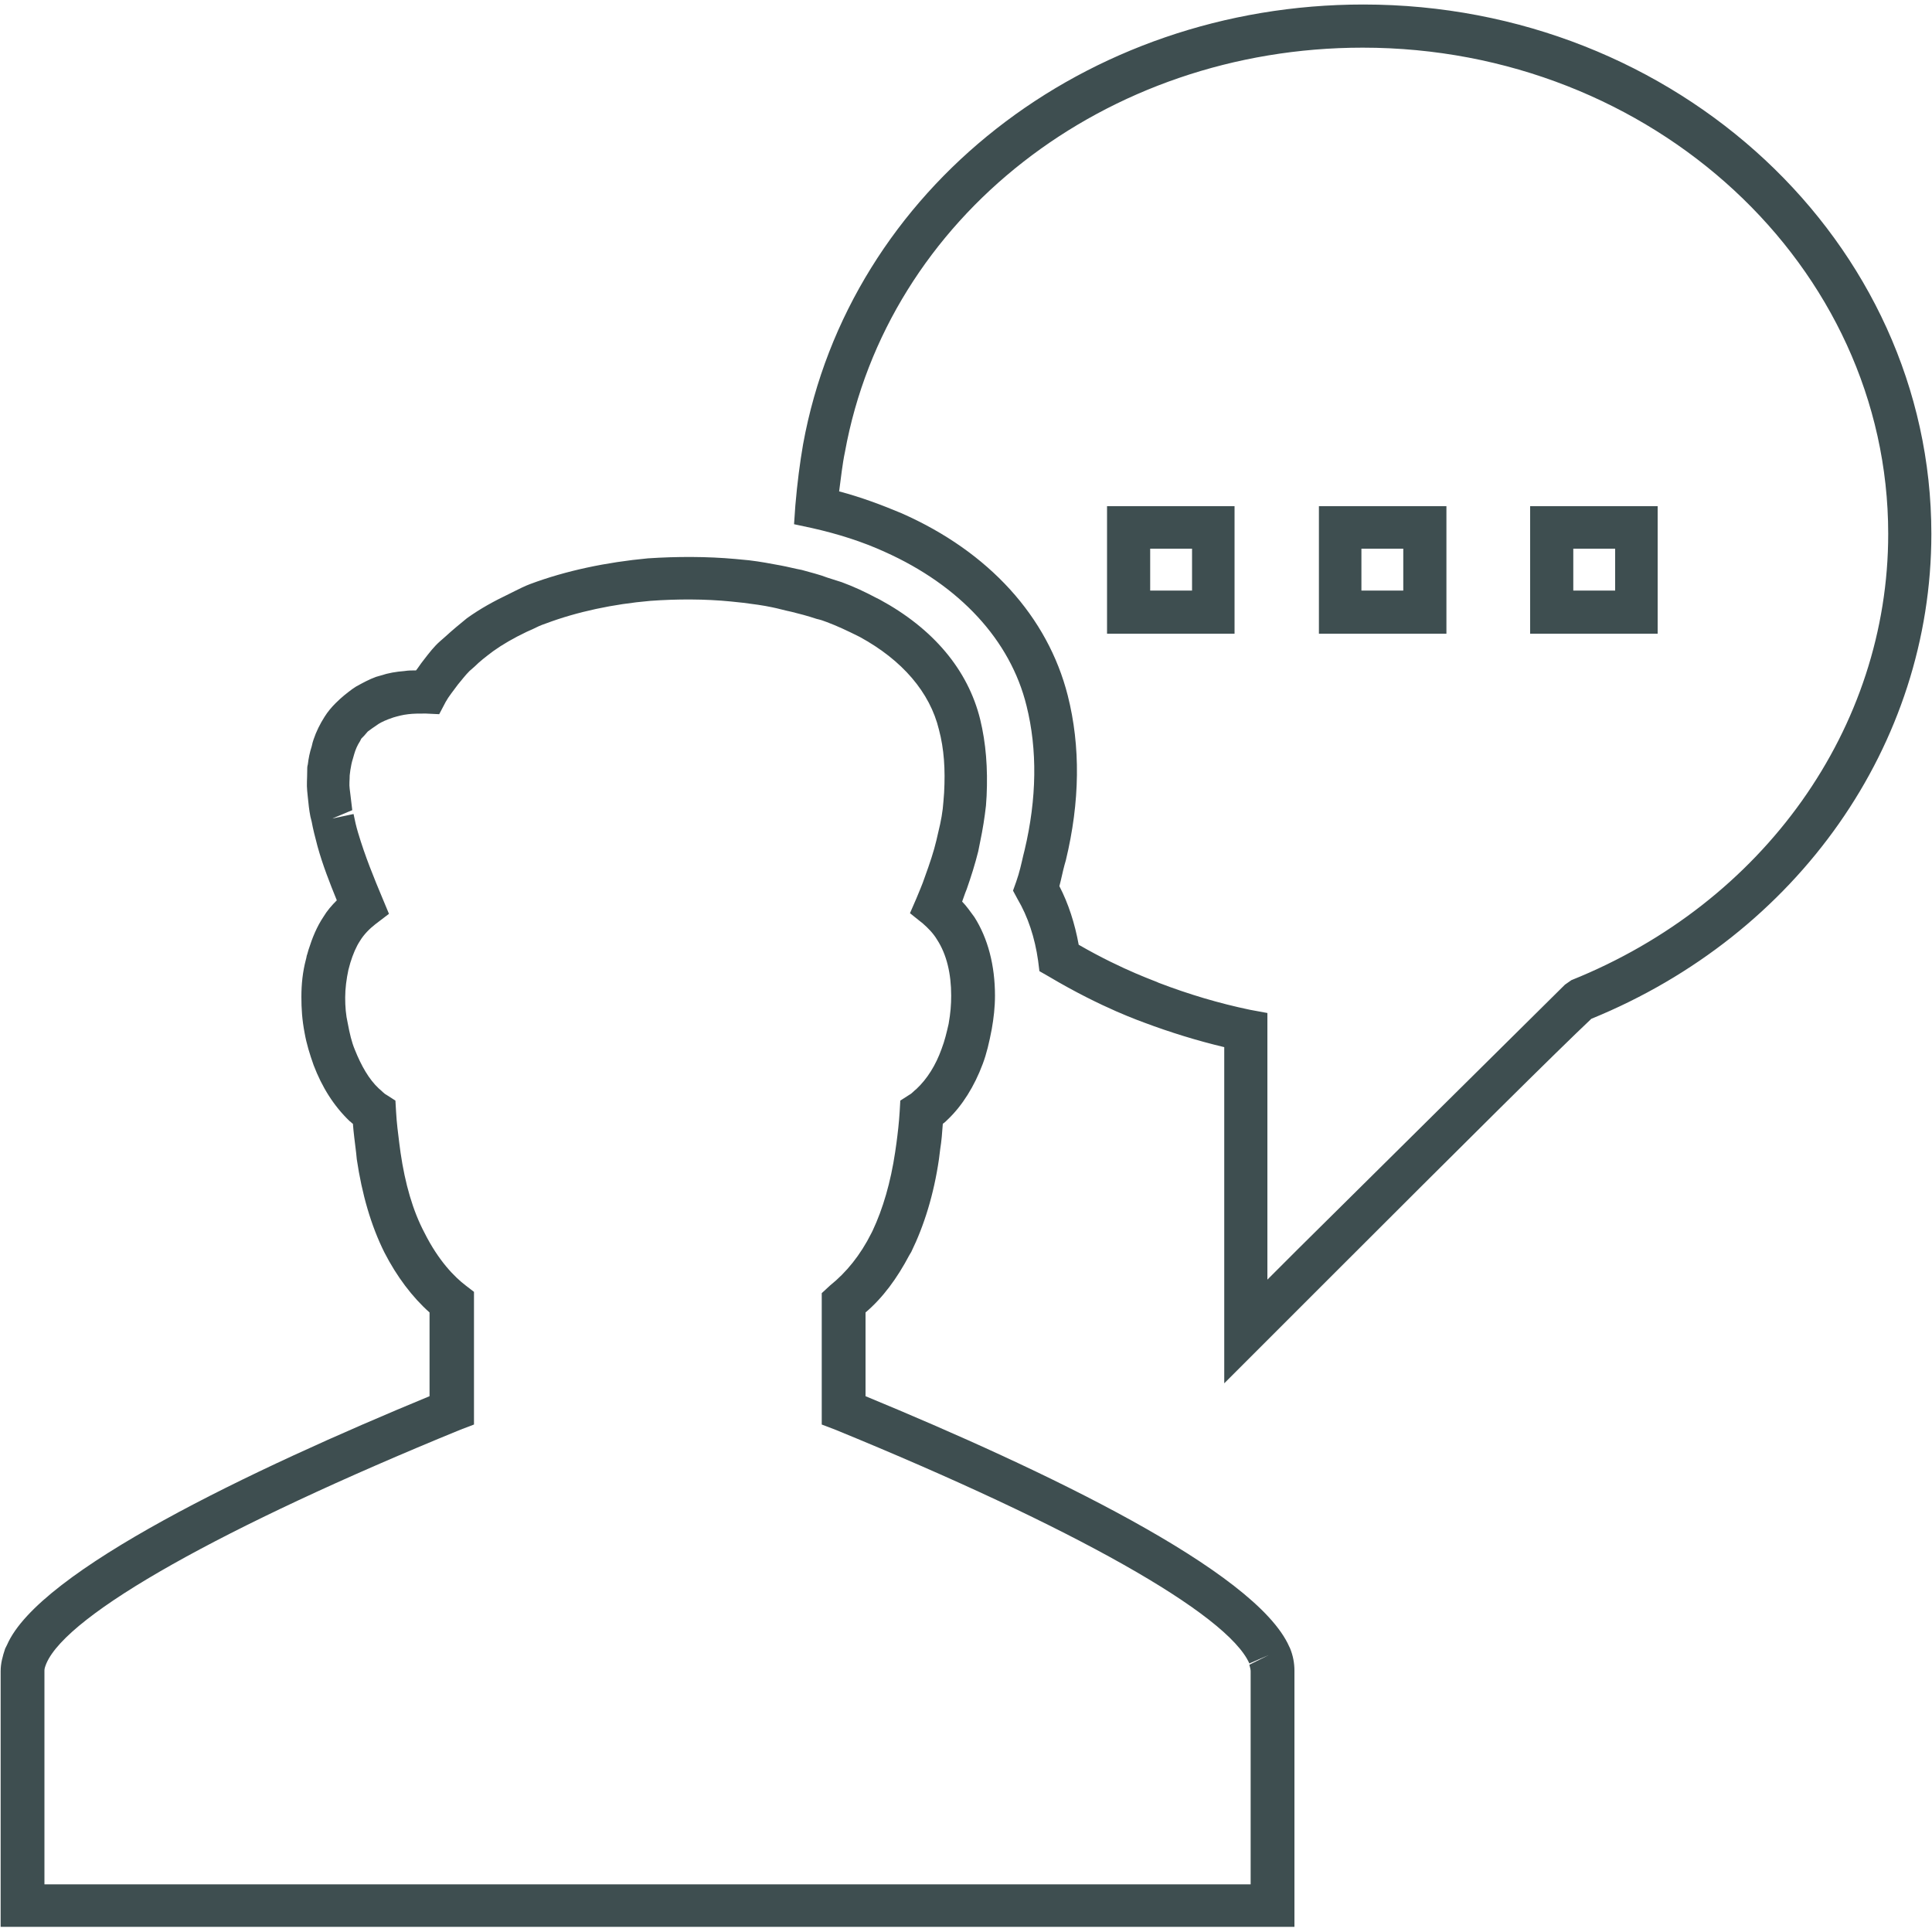
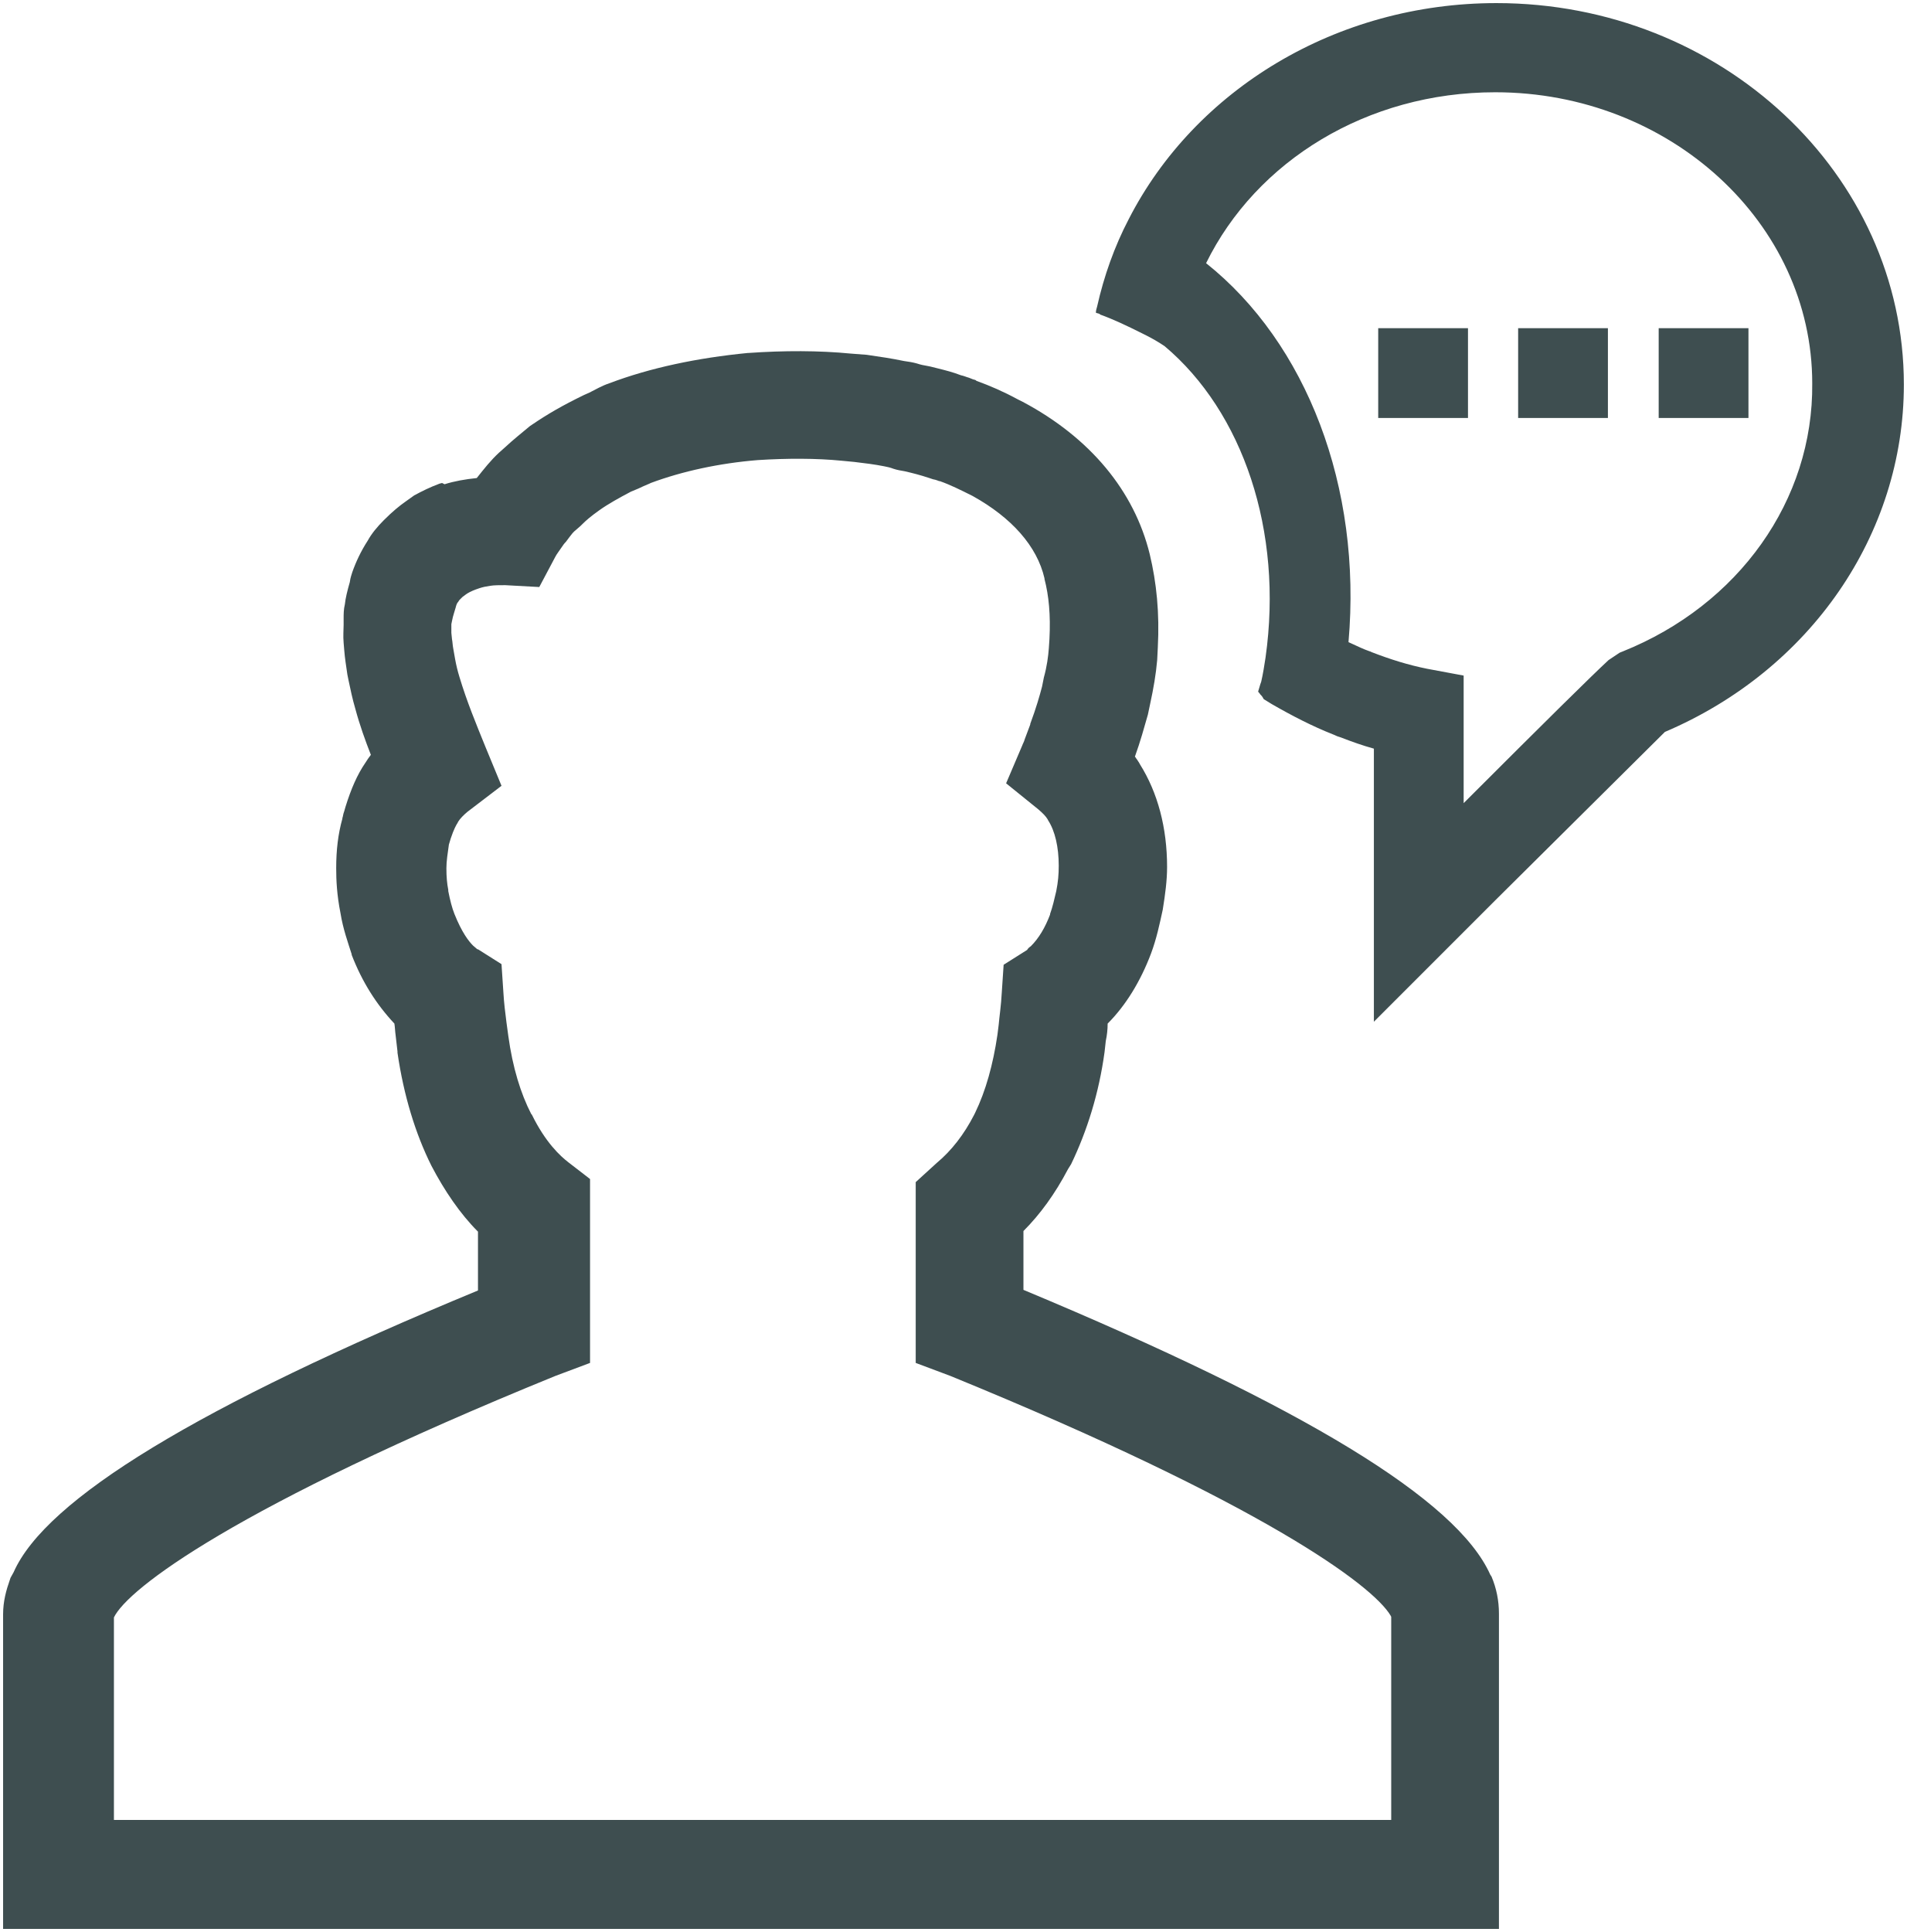
- <svg xmlns="http://www.w3.org/2000/svg" width="300" height="300" fill="#3e4e50">
-   <path d="M190.1 214.8v-52.2c-4.2-1-8.4-2.3-12.4-3.8-.2-.1-6.5-2.2-14.9-7.2l-1.4-.8-.2-1.6c-.5-3.6-1.6-6.9-3.2-9.6l-.7-1.3.5-1.4c.5-1.4.8-2.8 1.1-4.1l.2-.8c1.9-8 2-15.6.3-22.4-2.5-10.2-10.4-18.7-22-23.9-3.5-1.6-7.3-2.8-11.3-3.7l-2.8-.6.2-2.9c.3-3.5.7-6.6 1.2-9.5 7.2-39.6 43.8-68.3 87-68.3 48.7 0 88.2 36.9 88.2 82.2 0 32.7-20.7 62.2-52.8 75.3-5.3 5-19.7 19.3-40.9 40.5l-16.1 16.1zm-22.6-68.1c7.1 4.1 12.4 5.8 12.4 5.9 4.7 1.8 9.4 3.2 14.2 4.2l2.7.5v41.4l4.7-4.7 41.5-41.1 1-.7c29.9-12 49.2-39.2 49.2-69.3 0-41.6-36.6-75.5-81.6-75.5-40 0-73.8 26.4-80.4 62.8-.4 1.9-.6 3.9-.9 6.1 3.4.9 6.6 2.1 9.7 3.4 13.6 6 22.7 16.1 25.8 28.3 2 7.9 1.9 16.5-.3 25.6l-.2.7c-.3 1.1-.5 2.2-.8 3.3 1.4 2.7 2.4 5.8 3 9.1zm89.9-48.3h-19.8V78.6h19.8v19.8zm-13.1-6.7h6.5v-6.5h-6.5v6.5zm-19.7 6.7h-19.8V78.6h19.8v19.8zm-13.2-6.7h6.5v-6.5h-6.5v6.5zm-19.7 6.7h-19.8V78.6h19.8v19.8zm-13.1-6.7h6.5v-6.5h-6.5v6.5zm22.2 207.5H.1v-39.7c0-1.2.3-2.3.7-3.5l.3-.6c5-11.5 38-27.2 65.6-38.6v-13c-2.7-2.4-5.1-5.6-7-9.3-2.1-4.2-3.5-9.1-4.3-14.5l-.1-1c-.2-1.7-.4-3.1-.5-4.5-.2-.1-.3-.3-.5-.4-2.5-2.4-4.3-5.3-5.6-8.7-.6-1.7-1.1-3.3-1.4-5-.4-2.1-.5-3.8-.5-5.6 0-2 .2-3.9.7-5.8.1-.3.1-.6.2-.8l.2-.7c.6-1.9 1.3-3.6 2.3-5.1.6-1 1.3-1.8 2.1-2.6-1.1-2.7-2.2-5.5-3-8.4-.4-1.5-.7-2.7-.9-3.8l-.2-.8c-.2-1-.3-2-.4-3l-.1-1c-.1-1 0-1.9 0-2.9 0-.6 0-.9.1-1.2.1-.9.3-1.9.6-2.8.1-.5.2-.8.3-1.1.4-1.2 1-2.4 1.7-3.5.5-.8 1.1-1.5 1.7-2.1 1-1 1.8-1.6 2.6-2.2l.6-.4c1.1-.6 2-1.1 3.1-1.5l.7-.2c1.2-.4 2.4-.6 3.7-.7.6-.1 1.2-.1 1.8-.1.4-.5.7-1 1.1-1.5 1-1.3 1.7-2.2 2.6-3l.8-.7c1.2-1.1 2.3-2 3.4-2.9 2.1-1.5 4.1-2.6 6.6-3.8l.8-.4c.8-.4 1.6-.8 2.4-1.1 5.6-2.1 11.9-3.4 18.3-4 4.5-.3 9.2-.3 13.6.1l2.1.2c1.7.2 3.3.5 4.9.8 1.1.2 2.2.5 3.3.7 1.4.4 2.7.7 4 1.2l2.2.7c1.9.7 3.6 1.5 5.3 2.4l.6.3c8.3 4.5 13.7 10.9 15.6 18.6.9 3.7 1.2 7.6 1 11.9l-.1 1.5c-.2 1.8-.5 3.7-.9 5.6l-.3 1.5c-.5 2-1.1 3.9-1.8 5.9-.3.7-.5 1.4-.7 1.9.7.7 1.3 1.6 1.9 2.4 2.1 3.3 3.2 7.5 3.2 12.2 0 1.8-.2 3.5-.5 5.2-.4 2.1-.8 3.8-1.4 5.4-1.3 3.5-3.2 6.5-5.4 8.6-.3.3-.5.5-.8.7-.1 1.4-.2 2.7-.4 3.9l-.2 1.6c-.8 5.5-2.3 10.3-4.3 14.4l-.3.5c-1.9 3.6-4.1 6.6-6.8 8.9v13c27.6 11.4 60.6 27.1 65.8 38.9l.1.2c.5 1.2.7 2.4.7 3.5v39.8h-.2zm-194-6.6h187.4v-33.1c0-.3-.1-.6-.2-1l3-1.5-3 1.3c-3.4-7.7-27.4-21.2-64.3-36.3l-2.1-.8v-20.4l1.3-1.2c2.5-2 4.7-4.7 6.4-8.1l.2-.4c1.6-3.4 2.8-7.5 3.5-12.2l.2-1.4c.2-1.5.4-3.2.5-4.9l.1-1.7 1.4-.9c.4-.2.7-.6 1.1-.9 1.7-1.6 3-3.7 3.9-6.2.5-1.3.8-2.6 1.1-3.9.3-1.7.4-3 .4-4.4 0-3.4-.7-6.4-2.2-8.7-.6-1-1.4-1.8-2.2-2.5l-2-1.6 1-2.3c.4-1 .9-2.1 1.3-3.3.8-2.2 1.4-4 1.8-5.7l.3-1.3c.4-1.6.7-3.2.8-4.8l.1-1.3c.2-3.6 0-6.8-.8-9.8-1.4-5.8-5.7-10.8-12.3-14.4-2-1-3.5-1.7-5.1-2.3a9.83 9.83 0 0 0-1.6-.5c-1.5-.5-2.7-.8-3.9-1.1-1-.2-2-.5-3-.7-1.4-.3-2.9-.5-4.5-.7l-1.9-.2c-4-.4-8.4-.4-12.5-.1-5.8.5-11.4 1.7-16.2 3.5-.9.3-1.5.6-2.1.9l-.9.4c-2.1 1-3.8 2-5.2 3-1.2.9-2.1 1.6-2.9 2.4l-.8.7c-.7.7-1.2 1.4-1.8 2.1-.8 1.1-1.4 1.8-1.9 2.7l-1 1.9-2.1-.1c-1 0-1.9 0-2.7.1-.9.1-1.6.3-2.3.5-1.2.4-1.8.7-2.3 1-.9.6-1.3.9-1.7 1.2-.4.5-.7.8-1 1.1l-.2.4c-.4.6-.7 1.3-.9 2l-.2.7c-.2.6-.3 1.2-.4 1.8l-.1.8c0 .7-.1 1.4 0 2.1l.1.8.3 2.5-3.1 1.3 3.3-.7c.2 1 .4 1.9.7 2.9 1.1 3.7 2.5 7.1 3.8 10.2l1 2.4-2.1 1.6c-.9.7-1.8 1.6-2.4 2.6-.6.9-1.1 2.1-1.5 3.4l-.3 1.1c-.3 1.4-.5 2.9-.5 4.3s.1 2.7.4 4c.3 1.6.6 2.9 1.1 4.1 1 2.5 2.2 4.6 3.7 6 .5.4.8.8 1.2 1l1.4.9.1 1.7c.1 1.8.3 3.3.5 4.9l.2 1.5c.7 4.8 1.9 9 3.7 12.4 2.2 4.4 4.7 6.9 6.4 8.2l1.3 1v20.6l-2.1.8c-36.9 15.1-61 28.6-64.3 36.3-.2.5-.3.8-.3 1.1v33.2h-.1z" />
+ <svg xmlns="http://www.w3.org/2000/svg" width="308" height="312" fill="#3e4e50">
+   <path d="M267.9 53h14.5v14.5h-14.5zm-22.7 0h14.5v14.5h-14.5zm-22.6 0h14.5v14.5h-14.5zm18.1 201.3c-5.4-12.1-30.1-27.1-75.4-46v-9.5c2.7-2.7 5.1-6 7.2-10l.5-.8c2.6-5.4 4.5-11.5 5.4-18.1l.2-1.8a13.33 13.33 0 0 0 .3-2.8c2.9-2.9 5.3-6.8 7-11.3.9-2.4 1.4-4.8 1.9-7.1.4-2.5.7-4.7.7-6.9 0-6.3-1.5-12-4.4-16.6 0-.1-.1-.1-.1-.2l-.2-.3c-.1-.2-.3-.4-.4-.6l-.1-.1c.9-2.5 1.5-4.7 2.1-6.8l.4-1.9c.5-2.3.9-4.6 1.1-6.9l.1-2c.3-5.6-.2-10.5-1.3-15.1-2.5-10.2-9.6-18.8-20.5-24.6l-.8-.4c-2.4-1.3-4.5-2.2-6.7-3l-.1-.1c-.2-.1-.4-.1-.6-.2s-.3-.1-.5-.2c-.4-.1-.8-.3-1.3-.4-1.3-.5-2.5-.8-3.7-1.1l-1.2-.3-.5-.1c-.6-.1-1.1-.2-1.7-.4-.7-.2-1.4-.3-2.1-.4-1.9-.4-3.9-.7-6-1l-2.6-.2c-5.1-.5-10.8-.5-16.5-.1h-.1c-8.2.8-15.8 2.4-22.4 4.9-1.2.4-2.2 1-3.2 1.5l-.9.4c-3.5 1.7-5.9 3.1-8.4 4.8l-.3.2c-1.3 1.1-2.6 2.1-4.1 3.5l-.9.8c-1.4 1.3-2.4 2.6-3.6 4.1-1.9.2-3.6.5-5.2 1l-.4-.2-.4.1c-1.6.6-2.8 1.2-4.1 1.9l-1.4 1c-1 .7-2.1 1.6-3.5 3-1.1 1.1-2 2.2-2.6 3.3-1.1 1.7-1.9 3.4-2.5 5.1-.1.4-.3.8-.4 1.6-.4 1.4-.7 2.6-.8 3.6-.2.8-.2 1.6-.2 2.3v1c0 .8-.1 1.8 0 2.9l.1 1.2c.1 1.3.3 2.5.5 3.9l.2 1c.3 1.4.6 2.9 1.1 4.6.7 2.6 1.6 5.1 2.5 7.4-.3.4-.6.8-.9 1.3-1.3 1.9-2.3 4.2-3.2 7.1l-.2.7c-.2.5-.2.9-.3 1.1v.1c-.7 2.5-1 5.1-1 8 0 1.9.1 4.3.7 7.3.4 2.5 1.2 4.7 1.8 6.6v.1c1.7 4.4 4 8 6.9 11.1.1.6.1 1.2.2 1.9l.3 2.6v.2c1 6.9 2.9 13.1 5.5 18.3 2.1 4 4.6 7.7 7.5 10.6v9.5c-45.2 18.7-69.8 33.7-75 45.5l-.5.9-.1.3c-.6 1.7-1.1 3.5-1.1 5.6v50.8h241.6v-50.9c0-2.1-.4-4.1-1.2-6l-.2-.3zm-16.4 39.6H18.4v-32.7c2.2-4.6 19.5-17.9 71.3-39l5.6-2.1v-29.7l-3.5-2.7c-1.3-1-3.7-3.2-5.9-7.7l-.1-.1c-1.7-3.3-3-7.5-3.7-12.6l-.3-2.2c-.2-1.6-.4-3.1-.5-4.9l-.3-4.5-3.8-2.4h-.1c-.2-.2-.5-.4-.7-.6-.7-.7-1.8-2.1-3-5.1-.4-1-.7-2.2-1-3.7v-.2c-.2-1-.3-2.1-.3-3.5 0-1.1.2-2.4.4-3.8l.3-1c.5-1.5.9-2.2 1.1-2.5l.1-.2c.3-.5.9-1.1 1.5-1.6l5.5-4.2-2.6-6.3c-1.5-3.7-3-7.3-4.2-11.3a24.6 24.6 0 0 1-.7-2.9l-.3-1.7c-.1-.5-.1-1-.2-1.5l-.1-1v-1.4l.1-.5c.1-.5.2-.9.3-1.2l.3-1c.1-.4.2-.7.4-.9l.2-.3.5-.5c.3-.2.6-.5 1.2-.8.2-.1.6-.3 1.5-.6.6-.2 1.1-.3 1.8-.4.6-.1 1.4-.1 2.4-.1l5.5.3 2.6-4.9c.2-.4.6-.9 1-1.5.2-.3.4-.6.7-.9.2-.3.4-.5.6-.8.3-.4.6-.8 1-1.1l.8-.7.2-.2c.7-.7 1.4-1.3 2.8-2.3s3.2-2 5.1-3l1.2-.5c.6-.3 1.1-.5 1.8-.8l.2-.1c5.1-1.9 11.1-3.2 17.3-3.7 4.7-.3 9.5-.3 13.5.1l2.1.2c1.7.2 3.3.4 4.8.7.5.1 1 .2 1.5.4.6.2 1.2.3 1.8.4 1.3.3 2.5.6 4 1.1l.6.2c.1 0 .5.1 1 .3h.1c1.7.6 3.3 1.4 5.3 2.4 6.3 3.5 10.4 8.1 11.6 13.3v.1c.7 2.7 1 5.8.8 9.7l-.1 1.5c-.1 1.3-.3 2.9-.8 4.7l-.3 1.5c-.4 1.5-.9 3.3-1.9 6v.1l-.9 2.4c-.1.4-.3.7-.4 1l-2.6 6.1 5.2 4.2c.7.6 1.2 1.1 1.5 1.6l.1.2c1.1 1.7 1.7 4.3 1.7 7.3 0 1.4-.1 2.6-.4 4.1-.3 1.3-.6 2.6-1 3.7v.1c-.8 2.1-1.8 3.8-3.1 5.1-.3.2-.5.4-.6.6l-3.8 2.4-.3 4.5c-.1 2-.4 4-.5 5.2l-.2 1.6c-.7 4.8-1.9 9.1-3.6 12.6l-.2.4c-1.6 3.1-3.6 5.7-6 7.7l-3.4 3.1v29.2l5.6 2.1c50.4 20.6 68.2 33.8 71.1 38.7l.1.2v32.8h-.4zM241.7.5c-25.9 0-48.7 14-59.4 34.9-2.3 4.4-4 9.2-5.1 14.1-.1.3-.2.7-.2 1 .2.1.4.1.6.2l.1.1c2.2.8 4.3 1.8 6.7 3l.8.4a27.55 27.55 0 0 1 2.9 1.7c12.6 10.6 19.2 29.8 16.3 50.3-.2 1.3-.4 2.6-.7 3.9-.2.5-.3 1-.5 1.6l.1.1s0 .1.1.1c.1.2.2.3.4.5l.2.3c0 .1.1.1.1.2l1.3.8c3.3 1.9 6.6 3.6 9.9 4.9.3.1.6.3 1 .4l.3.1c1.8.7 3.5 1.3 5.3 1.8V165l19.6-19.6 27.4-27.2c23.5-10 38.6-31.9 38.6-56.1 0-34-29.5-61.6-65.8-61.6zm20.4 104.7l-.5.2-1.8 1.2c-2.8 2.6-10.1 9.8-23.4 23.1v-20.6l-5.9-1.1c-3-.6-5.9-1.5-9-2.7-.1-.1-.3-.1-.5-.2-.6-.2-1.7-.7-3.2-1.4 2.2-25.1-6.8-48.3-23-61.2 8.1-16.5 26-27.6 46.7-27.6 28.2 0 51.2 21.1 51.2 47 .2 18.9-11.9 35.8-30.6 43.3z" />
</svg>
